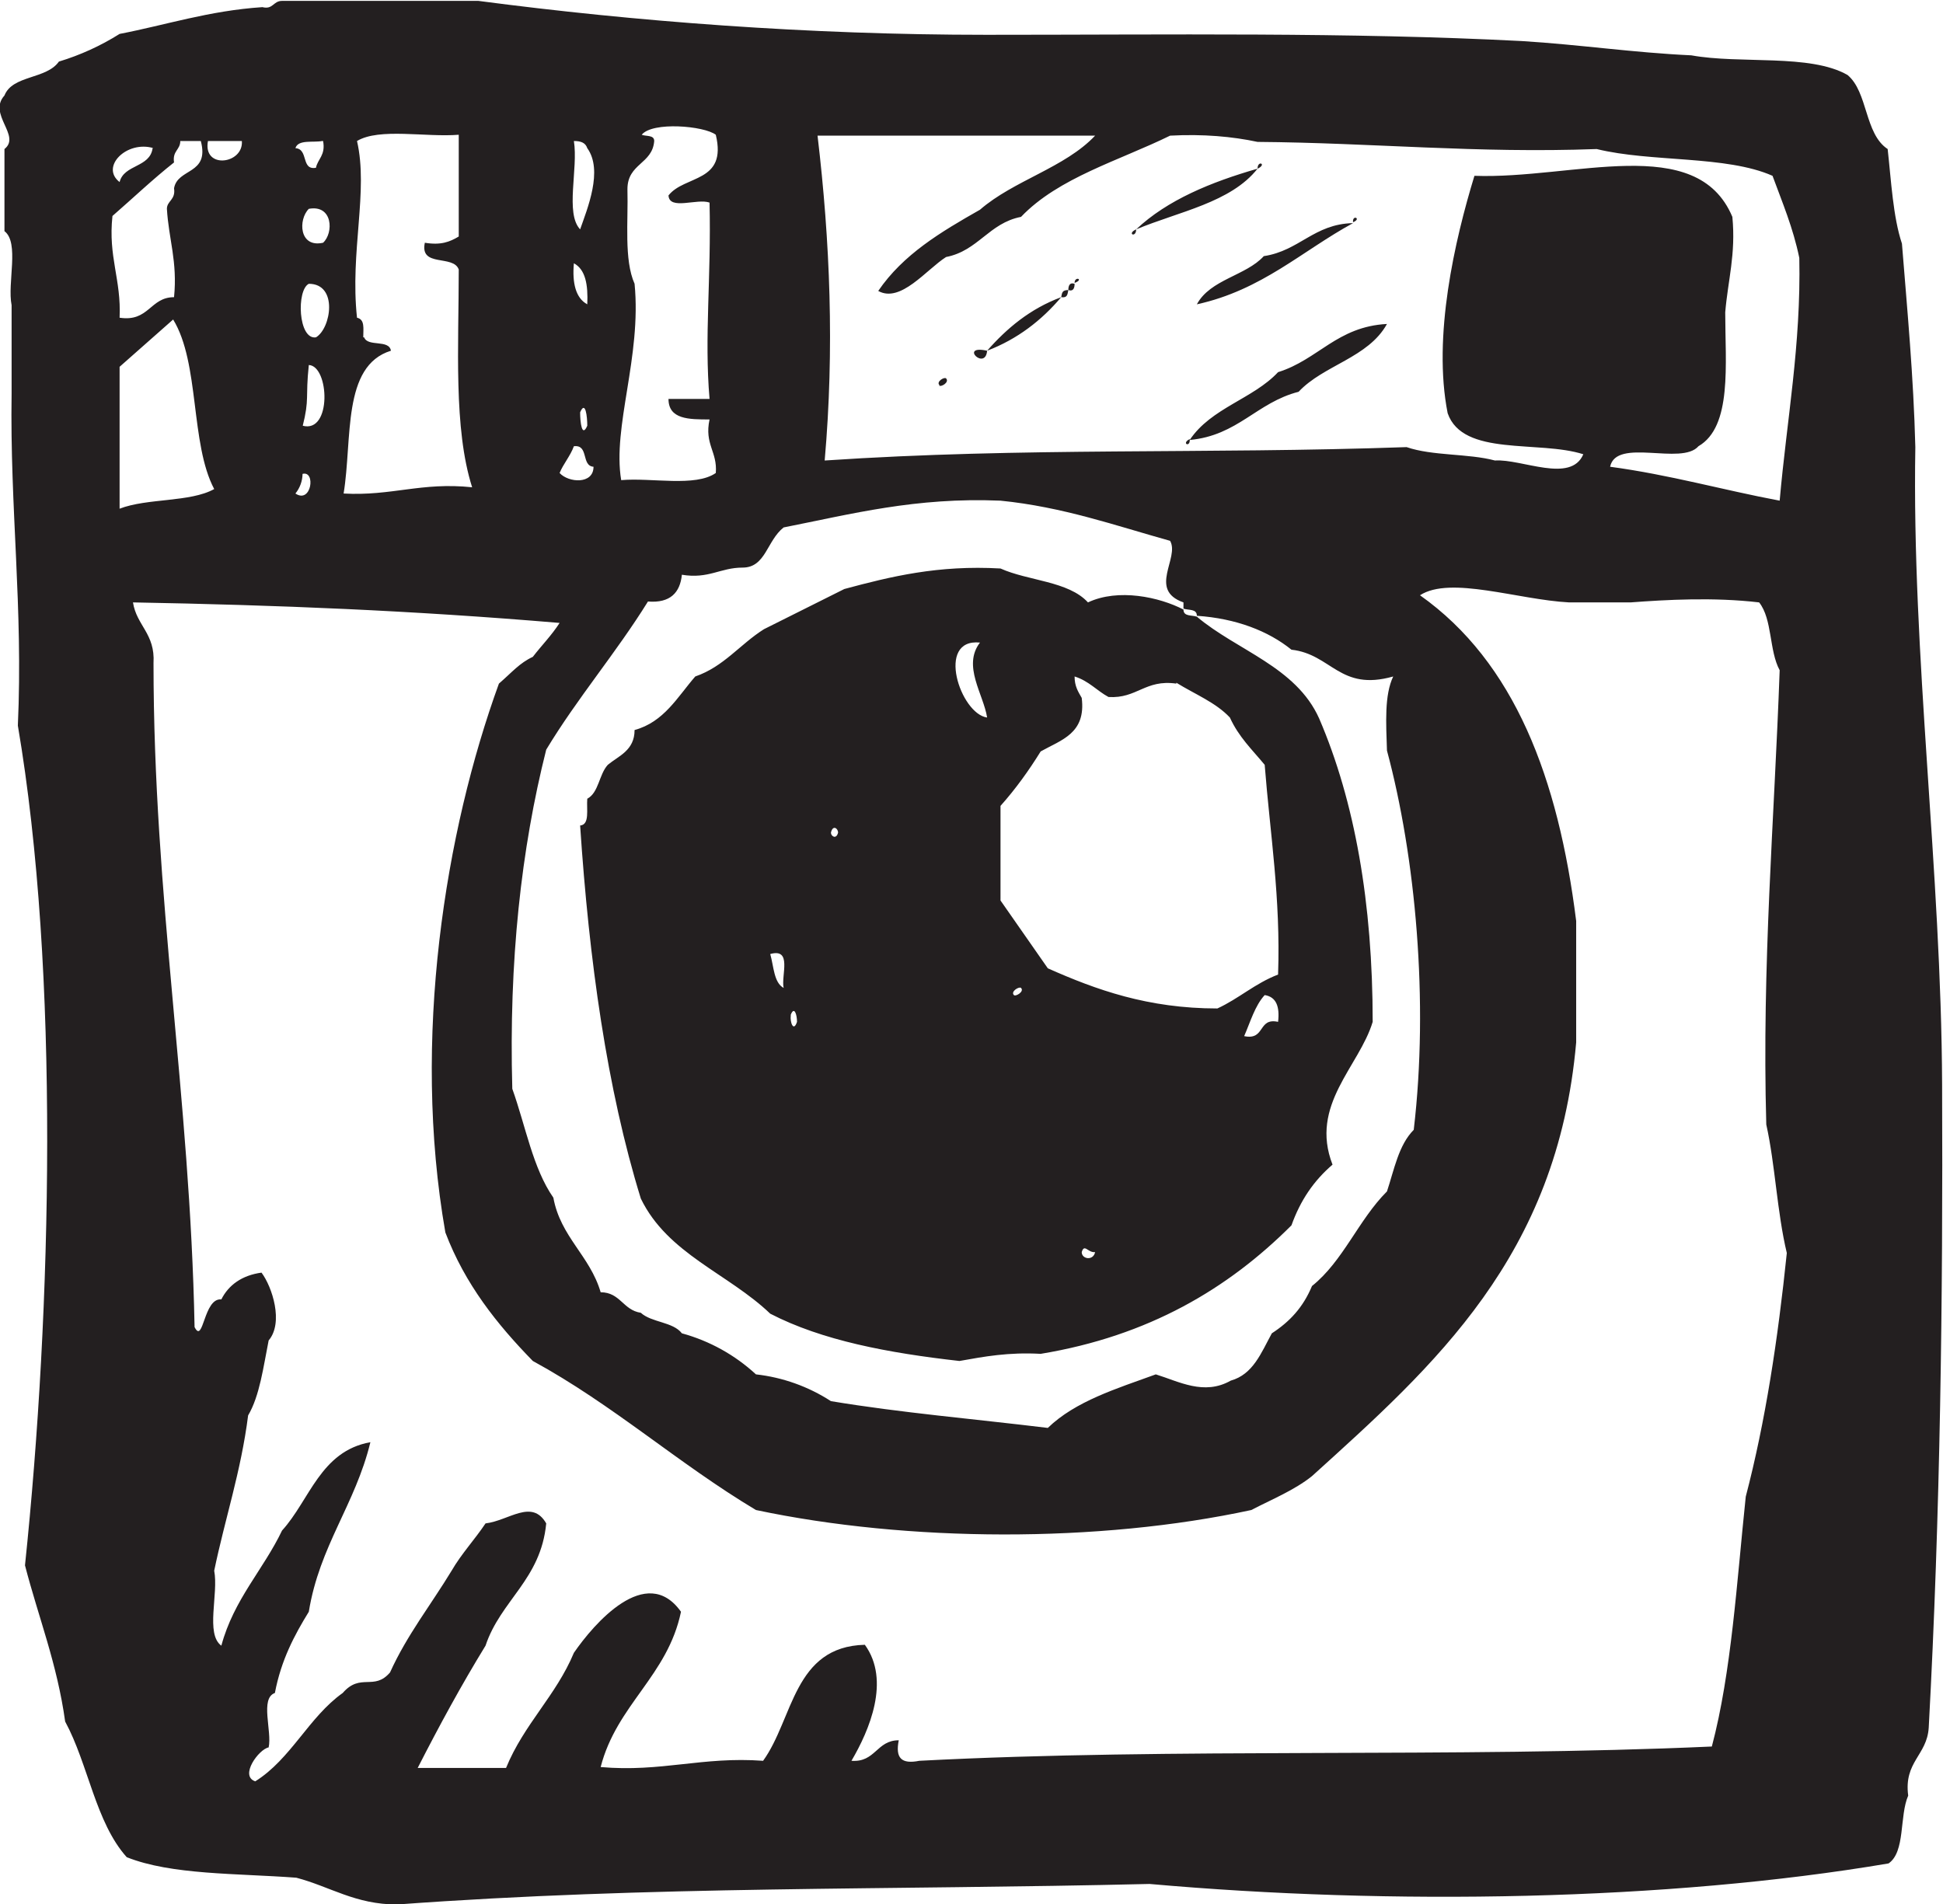
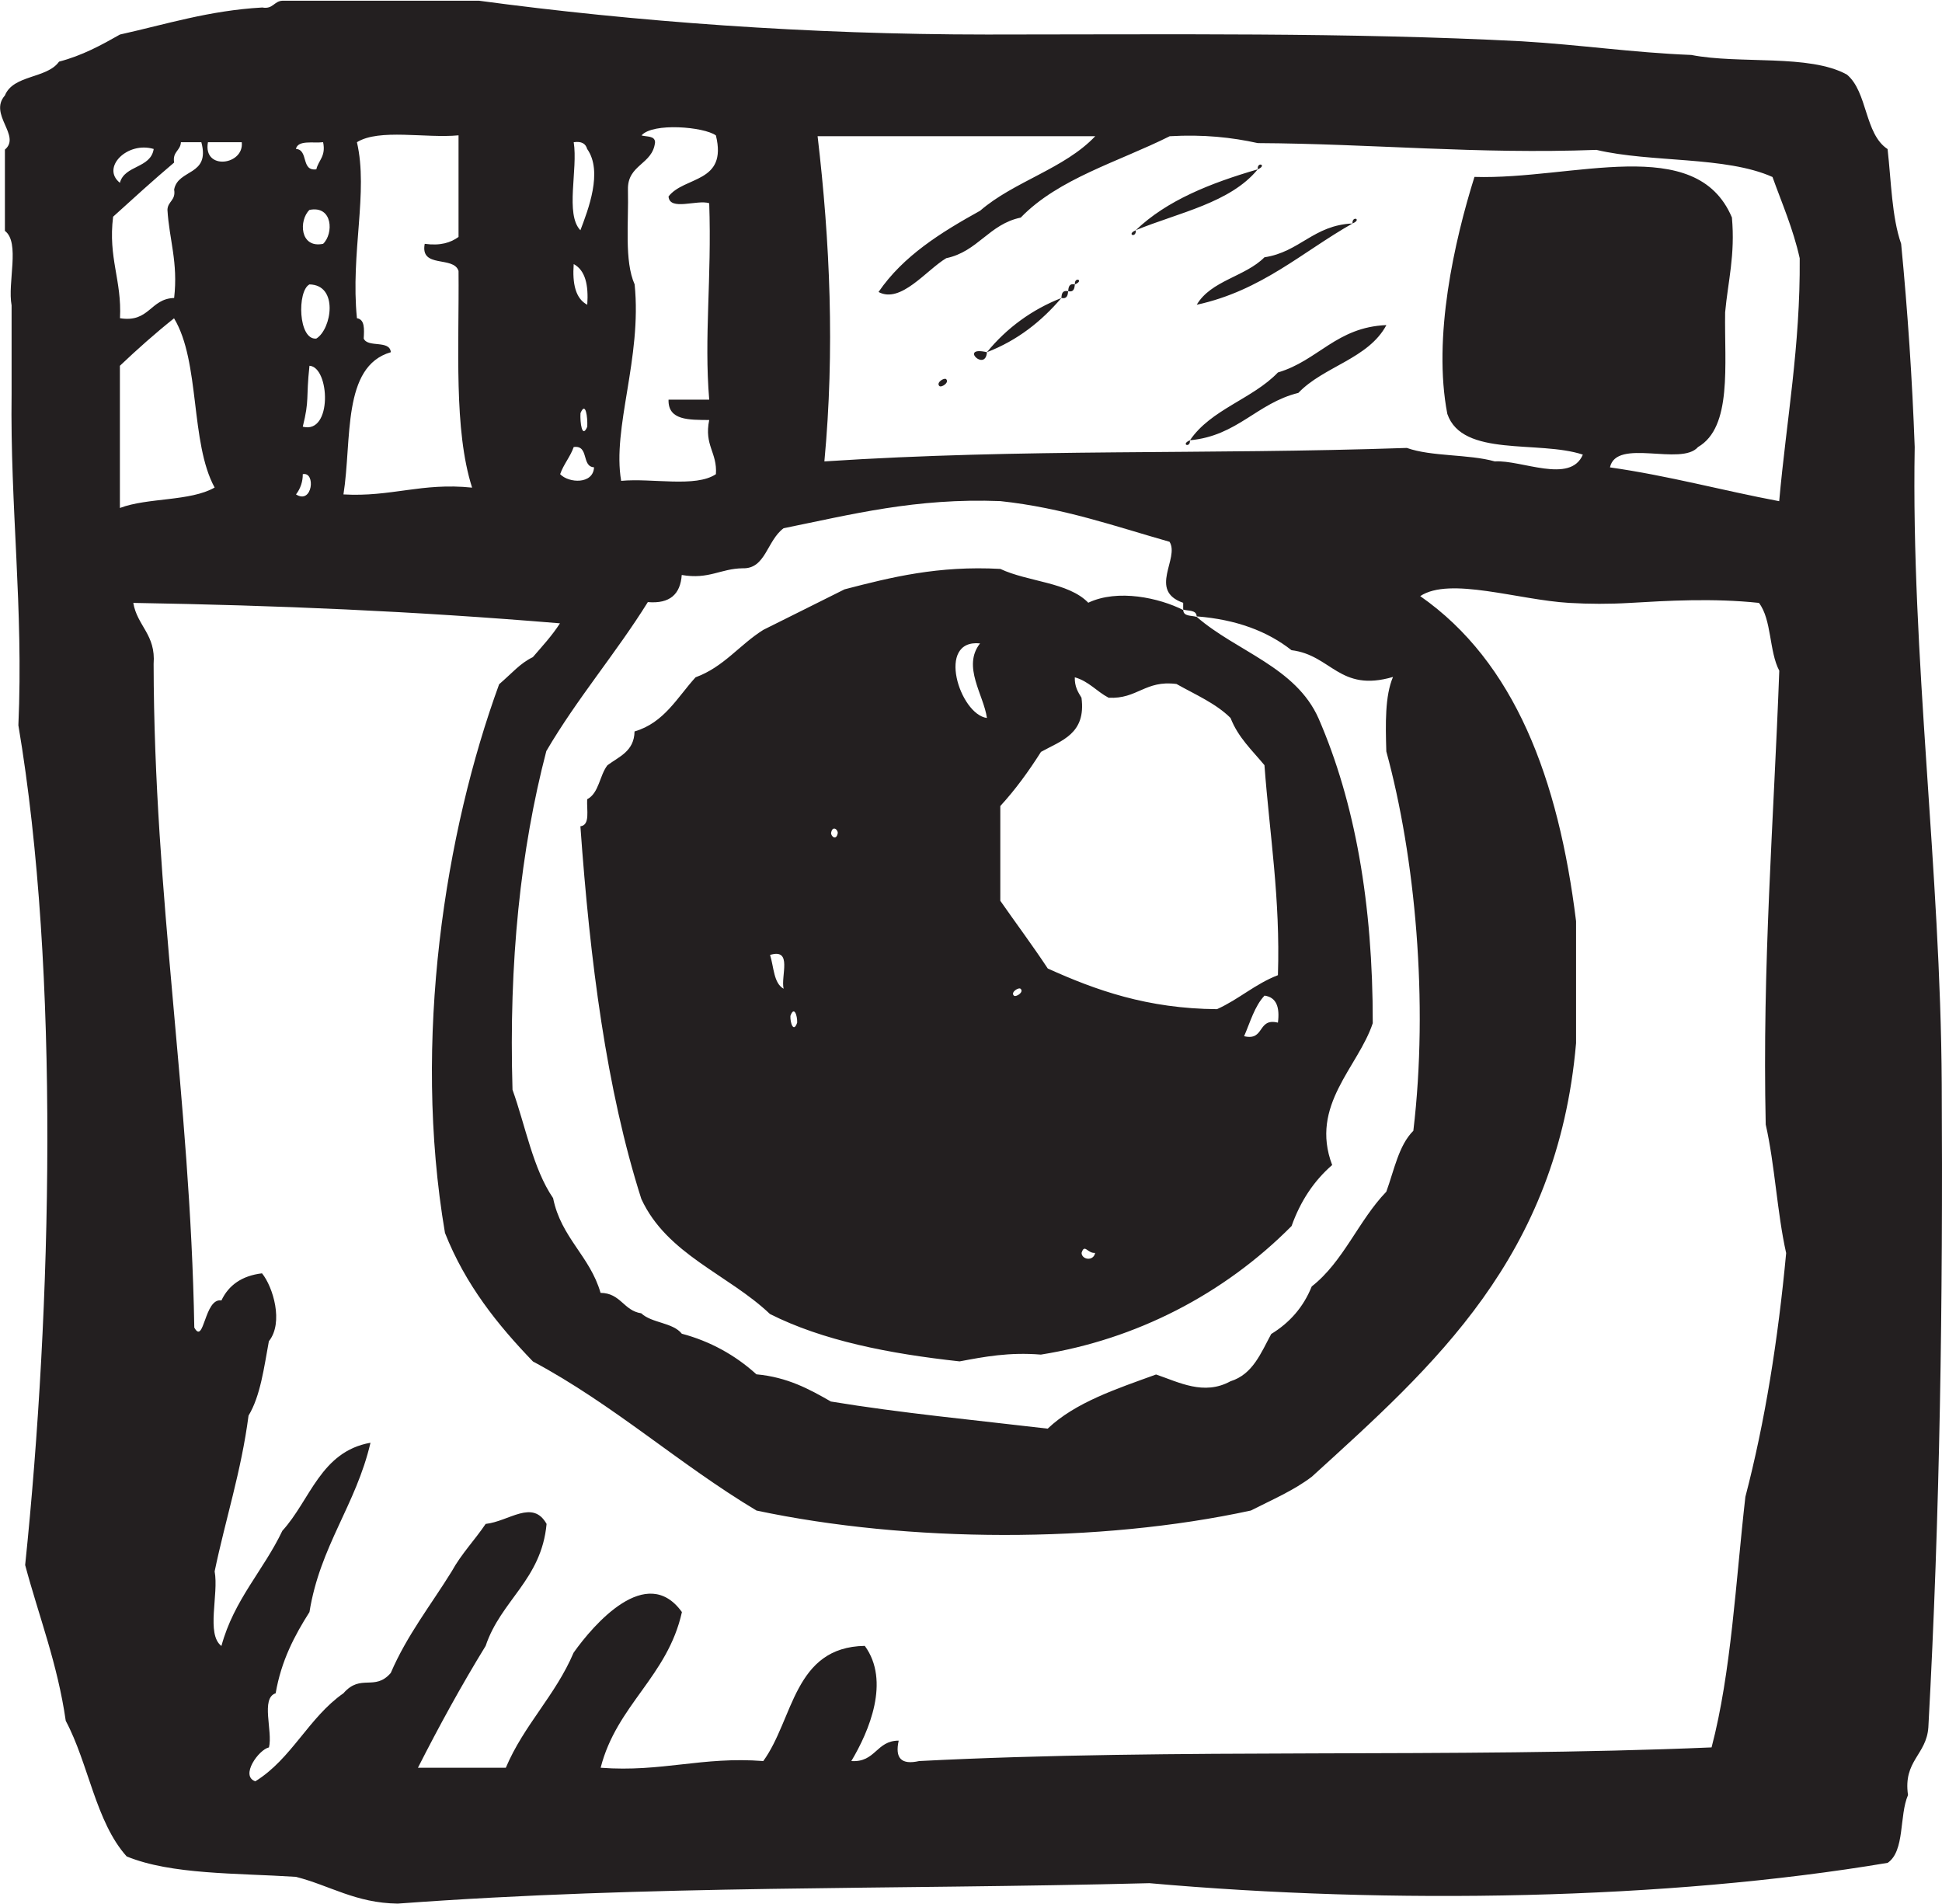
- <svg xmlns="http://www.w3.org/2000/svg" width="21.77" height="21.33" viewBox="53.12 53.19 21.77 21.33">
-   <path fill="#231F20" d="M74.88 65.34c-.01-2.4-.34-4.8-.3-7.14-.02-.79-.09-1.53-.15-2.28-.1-.3-.12-.7-.16-1.06-.26-.17-.22-.64-.45-.83-.42-.24-1.2-.12-1.75-.22-.65-.03-1.25-.12-1.9-.16-1.93-.1-3.97-.07-6-.07-2 0-3.94-.15-5.69-.38h-2.2c-.1 0-.1.1-.22.07-.6.04-1.08.2-1.6.3a2.8 2.8 0 0 1-.68.31c-.14.2-.52.15-.61.38-.19.21.19.45 0 .6v.92c.17.13.03.58.08.83v.99c-.02 1.28.13 2.4.07 3.72.47 2.76.38 6.54.08 9.41.15.58.36 1.1.45 1.75.26.48.34 1.13.69 1.52.5.2 1.23.18 1.9.23.38.1.66.3 1.13.3 2.85-.21 5.5-.16 8.43-.23 2.7.24 5.8.19 8.28-.23.19-.13.12-.53.22-.76-.05-.38.21-.45.23-.76.13-2.4.16-4.79.15-7.21zM61.9 59.1c.76-.15 1.48-.34 2.43-.3.7.07 1.29.28 1.9.45.11.19-.25.55.15.69v.07c.06.02.15 0 .15.08.44.03.8.17 1.06.38.45.05.54.47 1.14.3-.1.21-.08.52-.07.83.32 1.19.47 2.81.3 4.25-.17.17-.22.45-.3.69-.32.32-.49.78-.84 1.06-.1.24-.25.4-.45.53-.12.22-.21.46-.46.53-.3.17-.58.01-.84-.07-.44.16-.9.3-1.21.6-.82-.1-1.65-.17-2.43-.3a1.94 1.94 0 0 0-.84-.3 2 2 0 0 0-.83-.46c-.1-.13-.34-.12-.46-.23-.2-.03-.23-.23-.45-.23-.12-.41-.45-.62-.53-1.06-.23-.33-.31-.8-.46-1.22-.04-1.43.1-2.69.38-3.8.35-.58.78-1.08 1.14-1.66.25.02.36-.1.38-.3.3.05.43-.08.68-.08.26 0 .27-.3.46-.45zm-1.67-2.73c-.12-.27-.07-.7-.08-1.06 0-.29.28-.28.3-.54 0-.07-.09-.05-.14-.07.12-.15.7-.1.83 0 .13.54-.35.45-.53.68.01.17.32.03.46.08.02.85-.06 1.5 0 2.2h-.46c0 .23.23.23.46.23-.06.28.09.36.07.6-.23.16-.72.05-1.06.08-.1-.6.23-1.38.15-2.2zm-.68-1.6c.08 0 .13.02.15.08.18.25 0 .68-.08.91-.17-.18-.02-.68-.07-.99zm.15 1.83c-.13-.07-.17-.24-.15-.46.13.07.16.24.15.46zm0 1.36c-.06.14-.08-.04-.08-.15.06-.14.08.05.08.15zm-.15.23c.17-.02.08.22.22.23 0 .2-.28.18-.38.07.04-.1.12-.19.16-.3zm-2.36-1.22c0-.1.02-.2-.07-.22-.08-.74.13-1.42 0-1.98.25-.15.77-.04 1.14-.07v1.14c-.1.06-.2.1-.38.07-.06.28.32.13.38.3 0 .86-.06 1.78.15 2.44-.57-.06-.9.1-1.44.07.1-.61-.02-1.43.53-1.6-.02-.13-.26-.04-.3-.15zm-.53 0c-.2.03-.22-.53-.08-.6.33 0 .25.5.08.6zm-.15 1c.08-.32.03-.31.07-.69.23.01.26.77-.07.68zm.23-2.06c-.27.06-.28-.26-.16-.38.27-.05.28.27.16.38zm0-1.14c.03.16-.06.2-.08.3-.17.03-.08-.21-.23-.22.03-.1.2-.06.3-.08zm-.23 3.73c.15-.04.1.34-.08.22a.36.36 0 0 0 .08-.22zm-.68-3.73c.02.26-.44.32-.38 0h.38zm-1 .08c-.03.22-.32.18-.37.38-.22-.17.08-.47.38-.38zm-.45.76c.23-.2.45-.41.69-.6-.02-.13.07-.14.07-.24h.23c.1.38-.26.3-.3.53.02.13-.08.14-.08.23.02.34.12.59.08.99-.27 0-.28.28-.61.23.02-.43-.13-.68-.08-1.14zm.08 3.26V57.3l.6-.53c.3.49.19 1.39.46 1.9-.27.15-.75.1-1.06.22zm18.22 11.09c-.1.95-.16 1.97-.38 2.8-2.89.13-6.02.01-8.88.16-.2.04-.27-.03-.23-.23-.25 0-.26.25-.53.23.2-.34.44-.9.15-1.3-.8.02-.8.83-1.14 1.3-.68-.05-1.14.13-1.82.07.18-.7.75-1.02.9-1.74-.39-.55-.98.14-1.2.46-.2.48-.56.8-.76 1.29h-.99c.24-.47.49-.93.76-1.37.17-.51.62-.74.68-1.37-.16-.28-.42-.03-.68 0-.12.18-.27.34-.38.53-.23.38-.5.72-.69 1.14-.18.21-.33 0-.53.23-.38.27-.58.74-.98.99-.18-.06.04-.36.15-.38.04-.18-.1-.55.07-.61.07-.37.22-.65.38-.91.12-.74.52-1.2.69-1.9-.56.1-.68.65-.99.99-.21.44-.54.77-.68 1.29-.18-.13-.03-.58-.08-.84.12-.58.3-1.11.38-1.74.13-.22.17-.54.23-.84.17-.2.04-.6-.08-.76-.22.03-.37.14-.45.3-.2-.02-.2.51-.3.31-.05-2.59-.46-4.81-.46-7.44.02-.33-.19-.42-.23-.68 1.63.03 3.12.09 4.78.23-.09.14-.2.25-.3.38-.15.07-.23.17-.38.3-.6 1.65-.98 3.98-.6 6.15.22.58.58 1.03.98 1.44.9.49 1.63 1.15 2.5 1.67 1.7.36 3.84.37 5.55 0 .23-.12.48-.22.68-.38 1.37-1.24 2.75-2.46 2.96-4.86v-1.36c-.2-1.6-.69-2.9-1.75-3.65.34-.22 1.1.05 1.67.08h.69c.4-.03.93-.06 1.44 0 .15.19.11.54.23.76-.06 1.68-.2 3.3-.15 5.09.1.45.12.98.23 1.44-.1.97-.24 1.89-.46 2.73zm.38-11.16c-.64-.12-1.23-.29-1.9-.38.07-.33.8-.01.99-.23.38-.22.3-.92.3-1.5.03-.36.12-.65.08-1.07-.4-.95-1.78-.42-2.89-.46-.22.72-.47 1.8-.3 2.66.17.49 1.02.3 1.52.46-.14.33-.69.05-.99.07-.3-.08-.7-.05-.99-.15-2.28.08-4.28 0-6.52.15.11-1.25.06-2.46-.08-3.64h3.11c-.34.36-.91.5-1.29.83-.44.25-.86.5-1.14.91.25.14.54-.24.76-.38.36-.07.48-.38.84-.45.42-.44 1.1-.63 1.67-.91.37-.02.7.01.98.07 1.29.01 2.46.13 3.8.08.61.15 1.45.07 1.97.3.11.3.23.58.3.92.02.98-.14 1.81-.22 2.72zm-5.85-3.72c.11-.05 0-.1 0 0zm0 0c-.52.15-1.01.35-1.36.68.48-.2 1.06-.3 1.36-.68zm1.07.6c.1-.04-.01-.09 0 0zm-1.75.92c.73-.16 1.18-.6 1.75-.91-.44.01-.6.31-1 .37-.2.22-.6.26-.75.54zm-.68-.84c-.11.05 0 .1 0 0zm-.69.6c.11-.04 0-.08 0 0zm-.07.08c.06.02.07-.03.07-.07-.06-.02-.07.03-.07.07zm-.08.08c.07.01.07-.03.08-.08-.07 0-.07.03-.08.08zm-.83.6c.34-.13.61-.34.83-.6-.35.13-.61.35-.83.6zm2.27 1c.54-.05.75-.42 1.22-.54.28-.3.78-.38.99-.76-.56.03-.77.4-1.22.54-.28.3-.75.4-.99.76zm-2.27-1c-.32-.07-.02.23 0 0zm-.54.39c.03.02.12-.04.08-.08-.02-.02-.12.04-.07.08zm2.81.6c-.1.05.01.1 0 0zm-1.14 1.83c-.22-.24-.67-.24-.98-.38-.7-.04-1.23.09-1.75.23l-.9.45c-.27.17-.45.42-.77.53-.2.23-.35.51-.68.6 0 .23-.18.29-.3.39-.1.11-.1.31-.23.38-.01.12.03.29-.08.3.1 1.51.3 2.95.68 4.18.3.62.98.84 1.45 1.29.58.3 1.32.44 2.12.53.28-.05.55-.1.91-.08 1.21-.2 2.1-.73 2.81-1.44.1-.28.25-.5.46-.68-.26-.67.3-1.1.45-1.6 0-1.33-.2-2.47-.6-3.4-.26-.58-.92-.76-1.37-1.14-.06-.02-.15 0-.15-.08-.27-.14-.73-.24-1.07-.08zm-3.41 4.32c-.11-.06-.11-.24-.15-.38.25-.07.12.24.15.38zm.08.3c.04-.1.07 0 .07.08-.04.12-.08 0-.07-.07zm.45-2.04c.02-.09.08-.05.08 0-.02.08-.08.04-.08 0zm1.67-2.13c-.2.26.04.58.08.84-.3-.04-.58-.89-.08-.84zm.38 3.95c-.04-.04.06-.1.08-.08.04.04-.06.1-.08.08zm.76 2.88c.03-.1.07.01.15 0-.02.1-.15.08-.15 0zm2.2-2.58c-.23-.05-.14.21-.38.16.07-.16.12-.34.23-.46.13.02.17.13.15.3zm-1.14-3.8c.21.13.44.22.6.39.1.22.25.36.39.53.06.77.18 1.49.15 2.35-.26.1-.44.27-.68.38-.78 0-1.36-.21-1.9-.45l-.53-.76v-1.06c.17-.19.32-.4.45-.61.23-.13.51-.2.46-.6-.04-.07-.08-.13-.08-.24.16.05.25.16.38.23.32.02.41-.2.76-.15z" />
+ <svg xmlns="http://www.w3.org/2000/svg" width="21.769" height="21.334" viewBox="53.115 53.19 21.769 21.334">
+   <path fill="#231F20" d="M74.881 65.336c-.013-2.395-.344-4.788-.303-7.135a37.854 37.854 0 0 0-.152-2.278c-.105-.3-.111-.699-.152-1.062-.26-.17-.222-.64-.456-.835-.423-.233-1.201-.114-1.744-.22-.657-.026-1.254-.115-1.899-.153-1.936-.101-3.973-.076-5.996-.076-2.001 0-3.954-.145-5.695-.379h-2.202c-.097.004-.105.098-.227.076-.599.034-1.077.188-1.595.303-.21.119-.421.235-.683.304-.136.192-.513.145-.607.379-.186.212.185.451 0 .607v.911c.173.13.027.58.075.835v.987c-.017 1.281.134 2.397.076 3.72.467 2.762.374 6.537.076 9.413.155.579.363 1.105.455 1.746.256.479.335 1.133.683 1.52.502.206 1.233.186 1.898.229.383.098.667.293 1.14.3 2.843-.21 5.496-.154 8.427-.229 2.704.24 5.802.188 8.275-.228.195-.134.128-.529.228-.76-.056-.385.207-.449.228-.759.131-2.395.164-4.789.15-7.216zm-12.982-6.225c.757-.153 1.48-.341 2.429-.304.71.076 1.287.283 1.897.456.116.184-.243.547.153.684v.076c.059.017.149.002.151.076.445.035.794.167 1.063.379.45.055.536.476 1.138.3-.091.213-.084.524-.075.835.324 1.183.475 2.81.303 4.252-.164.163-.215.442-.303.683-.311.322-.481.785-.836 1.062-.095.236-.25.408-.454.533-.116.213-.206.452-.457.53-.298.163-.577.011-.834-.076-.446.162-.904.312-1.215.607-.816-.096-1.648-.175-2.43-.304-.242-.139-.487-.273-.835-.305a1.997 1.997 0 0 0-.836-.455c-.101-.127-.337-.118-.455-.229-.198-.029-.229-.227-.456-.229-.118-.412-.443-.618-.532-1.062-.226-.331-.308-.805-.455-1.215-.043-1.434.091-2.692.379-3.796.346-.591.779-1.094 1.138-1.67.249.021.365-.09.38-.304.306.053.434-.072.684-.075.257.008.269-.309.458-.449zm-1.67-2.733c-.117-.263-.066-.691-.075-1.062-.007-.285.278-.279.304-.532-.003-.074-.093-.059-.152-.076.126-.146.701-.097.834 0 .132.537-.354.455-.531.684.011.167.322.032.456.076.029.854-.059 1.496 0 2.202h-.456c-.007.234.229.226.456.228-.059.286.092.363.075.607-.226.153-.716.042-1.062.075-.103-.594.235-1.375.151-2.202zm-.683-1.594c.088-.013.134.016.151.076.179.253.01.683-.076.911-.173-.179-.026-.682-.075-.987zm.152 1.822c-.132-.069-.168-.237-.152-.456.132.071.167.238.152.456zm0 1.367c-.058.139-.082-.045-.076-.152.058-.139.081.045.076.152zm-.152.228c.175-.024.084.219.228.227-.009.193-.283.179-.38.077.039-.112.113-.193.152-.304zm-2.354-1.216c.006-.108.013-.214-.076-.228-.073-.733.13-1.415 0-1.973.25-.155.769-.042 1.139-.077v1.139c-.088.064-.203.101-.379.077-.054.28.324.131.379.304.008.853-.056 1.777.152 2.429-.565-.059-.906.107-1.442.076.097-.612-.019-1.435.531-1.594-.012-.141-.257-.047-.304-.153zm-.531 0c-.204.021-.217-.534-.077-.607.328.006.249.501.077.607zm-.152.988c.077-.312.034-.304.075-.683.228.013.26.77-.075.683zm.228-2.05c-.263.054-.273-.266-.153-.38.263-.053.272.267.153.38zm0-1.139c.033.159-.052.201-.076.304-.176.023-.084-.219-.229-.229.025-.102.191-.062.305-.075zm-.228 3.721c.148-.031.11.345-.076.227a.363.363 0 0 0 .076-.227zm-.684-3.721c.029.259-.438.32-.379 0h.379zm-.987.076c-.034.219-.326.179-.379.379-.214-.17.084-.468.379-.379zm-.455.759c.226-.205.451-.41.684-.607-.021-.123.071-.131.076-.228h.229c.102.381-.261.296-.305.531.021.122-.072.131-.075.227.02.335.121.588.075.988-.27.008-.276.28-.607.227.022-.428-.135-.674-.077-1.138zm.076 3.265V57.29c.195-.185.396-.364.607-.532.295.489.179 1.392.455 1.897-.275.157-.75.111-1.062.229zM72.68 69.968c-.109.954-.158 1.968-.379 2.809-2.89.123-6.02.005-8.883.153-.199.045-.273-.031-.229-.229-.253 0-.258.247-.531.229.201-.336.438-.898.151-1.291-.797.013-.797.821-1.138 1.291-.686-.053-1.137.127-1.823.075.18-.705.75-1.021.911-1.745-.395-.55-.989.138-1.214.455-.204.48-.557.81-.76 1.29H57.8c.238-.469.489-.926.759-1.366.171-.512.625-.741.683-1.367-.157-.28-.42-.029-.683 0-.123.182-.272.335-.38.531-.232.376-.501.714-.684 1.14-.181.208-.335.003-.53.227-.389.271-.581.736-.988.987-.174-.06.039-.356.153-.38.045-.181-.096-.55.075-.607.063-.366.212-.647.379-.91.119-.742.521-1.199.684-1.898-.559.099-.674.643-.988.987-.212.445-.542.772-.683 1.291-.174-.131-.028-.58-.076-.836.122-.586.298-1.119.38-1.746.133-.22.173-.535.228-.834.168-.209.046-.61-.077-.761-.226.027-.374.133-.455.304-.192-.032-.193.506-.304.304-.045-2.587-.451-4.812-.456-7.438.026-.331-.183-.424-.228-.685 1.629.028 3.121.091 4.783.229-.089.139-.199.257-.304.379-.144.07-.226.173-.378.304-.604 1.653-.975 3.984-.607 6.15.229.58.589 1.029.986 1.441.907.485 1.635 1.149 2.506 1.671 1.701.361 3.84.369 5.541 0 .236-.12.484-.226.685-.38 1.364-1.242 2.753-2.459 2.961-4.859v-1.367c-.197-1.598-.688-2.905-1.747-3.644.331-.22 1.099.043 1.67.076.223.013.447.014.684 0 .408-.024.928-.055 1.443 0 .144.187.113.544.228.76-.062 1.684-.192 3.3-.152 5.087.103.454.127.986.229 1.441-.091.973-.237 1.89-.457 2.732zm.379-11.16c-.639-.12-1.232-.284-1.897-.379.072-.333.799-.01.987-.228.385-.223.295-.92.304-1.51.032-.348.114-.644.076-1.063-.401-.951-1.783-.421-2.886-.455-.225.718-.47 1.8-.304 2.657.169.49 1.024.292 1.519.456-.14.332-.688.057-.987.076-.296-.083-.707-.052-.986-.151-2.285.078-4.284.004-6.529.151.117-1.248.063-2.465-.076-3.645h3.112c-.344.364-.912.507-1.29.835-.44.244-.861.505-1.139.911.249.134.535-.245.759-.379.355-.074.479-.381.835-.455.423-.438 1.096-.625 1.67-.912.378-.022.697.013.987.077 1.283.007 2.456.126 3.796.076.614.145 1.45.069 1.974.304.107.298.231.579.305.911.008.986-.149 1.816-.23 2.723zm-5.845-3.72c.11-.047-.009-.092 0 0zm0 0c-.529.154-1.019.348-1.367.682.484-.198 1.059-.306 1.367-.682zm1.062.607c.111-.047-.007-.091 0 0zm-1.746.911c.727-.158 1.181-.591 1.746-.911-.437.019-.592.32-.987.379-.215.217-.6.26-.759.532zm-.683-.835c-.111.047.007.092 0 0zm-.683.607c.11-.046-.008-.092 0 0zm-.075.076c.063.014.07-.03.075-.076-.064-.014-.072.03-.075.076zm-.077.076c.064.014.072-.03.077-.076-.067-.013-.072.029-.077.076zm-.834.608c.346-.134.613-.348.834-.607a2.018 2.018 0 0 0-.834.607zm2.276.987c.533-.049.749-.416 1.215-.531.284-.298.784-.381.987-.76-.56.023-.766.399-1.216.531-.284.297-.751.413-.986.76zm-2.276-.987c-.317-.074-.016.227 0 0zm-.533.379c.021.021.115-.037.076-.077-.021-.02-.116.038-.076.077zm2.809.608c-.11.047.007.091 0 0zm-1.14 1.821c-.223-.231-.676-.233-.986-.379-.697-.038-1.223.093-1.746.229-.304.151-.607.304-.91.454-.266.166-.444.417-.76.532-.205.225-.352.51-.684.607-.004.223-.173.281-.304.379-.089.115-.094.312-.227.381-.007.12.036.29-.076.303.108 1.512.291 2.948.683 4.177.287.623.975.846 1.442 1.29.589.297 1.328.444 2.126.531.277-.052.553-.105.911-.076a5.088 5.088 0 0 0 2.81-1.441c.1-.281.252-.508.455-.684-.254-.671.293-1.098.455-1.59.002-1.344-.201-2.48-.607-3.415-.256-.579-.92-.751-1.366-1.139-.059-.018-.15-.003-.151-.077-.269-.136-.733-.239-1.065-.082zm-3.415 4.327c-.113-.063-.109-.244-.152-.379.256-.078.118.237.152.379zm.076.305c.041-.117.079-.006.076.075-.04.118-.079.005-.076-.075zm.456-2.051c.015-.086.075-.042.075 0-.014.087-.075.043-.075 0zm1.67-2.125c-.203.258.041.576.077.836-.305-.039-.574-.887-.077-.836zm.379 3.948c-.04-.038.055-.097.076-.076.04.038-.054.097-.076.076zm.759 2.884c.034-.109.066.008.152 0-.018.097-.15.077-.152 0zm2.201-2.581c-.233-.057-.145.208-.379.152.069-.159.118-.338.229-.455.134.019.172.13.15.303zm-1.137-3.796c.211.119.441.217.606.381.085.219.243.363.38.529.058.778.179 1.492.151 2.354-.257.099-.438.271-.683.381-.78-.006-1.358-.212-1.897-.456-.171-.259-.355-.505-.532-.759v-1.062c.17-.185.319-.391.456-.607.228-.127.508-.201.454-.607-.038-.062-.078-.124-.075-.229.158.045.245.159.379.229.323.017.41-.2.761-.154z" />
</svg>
